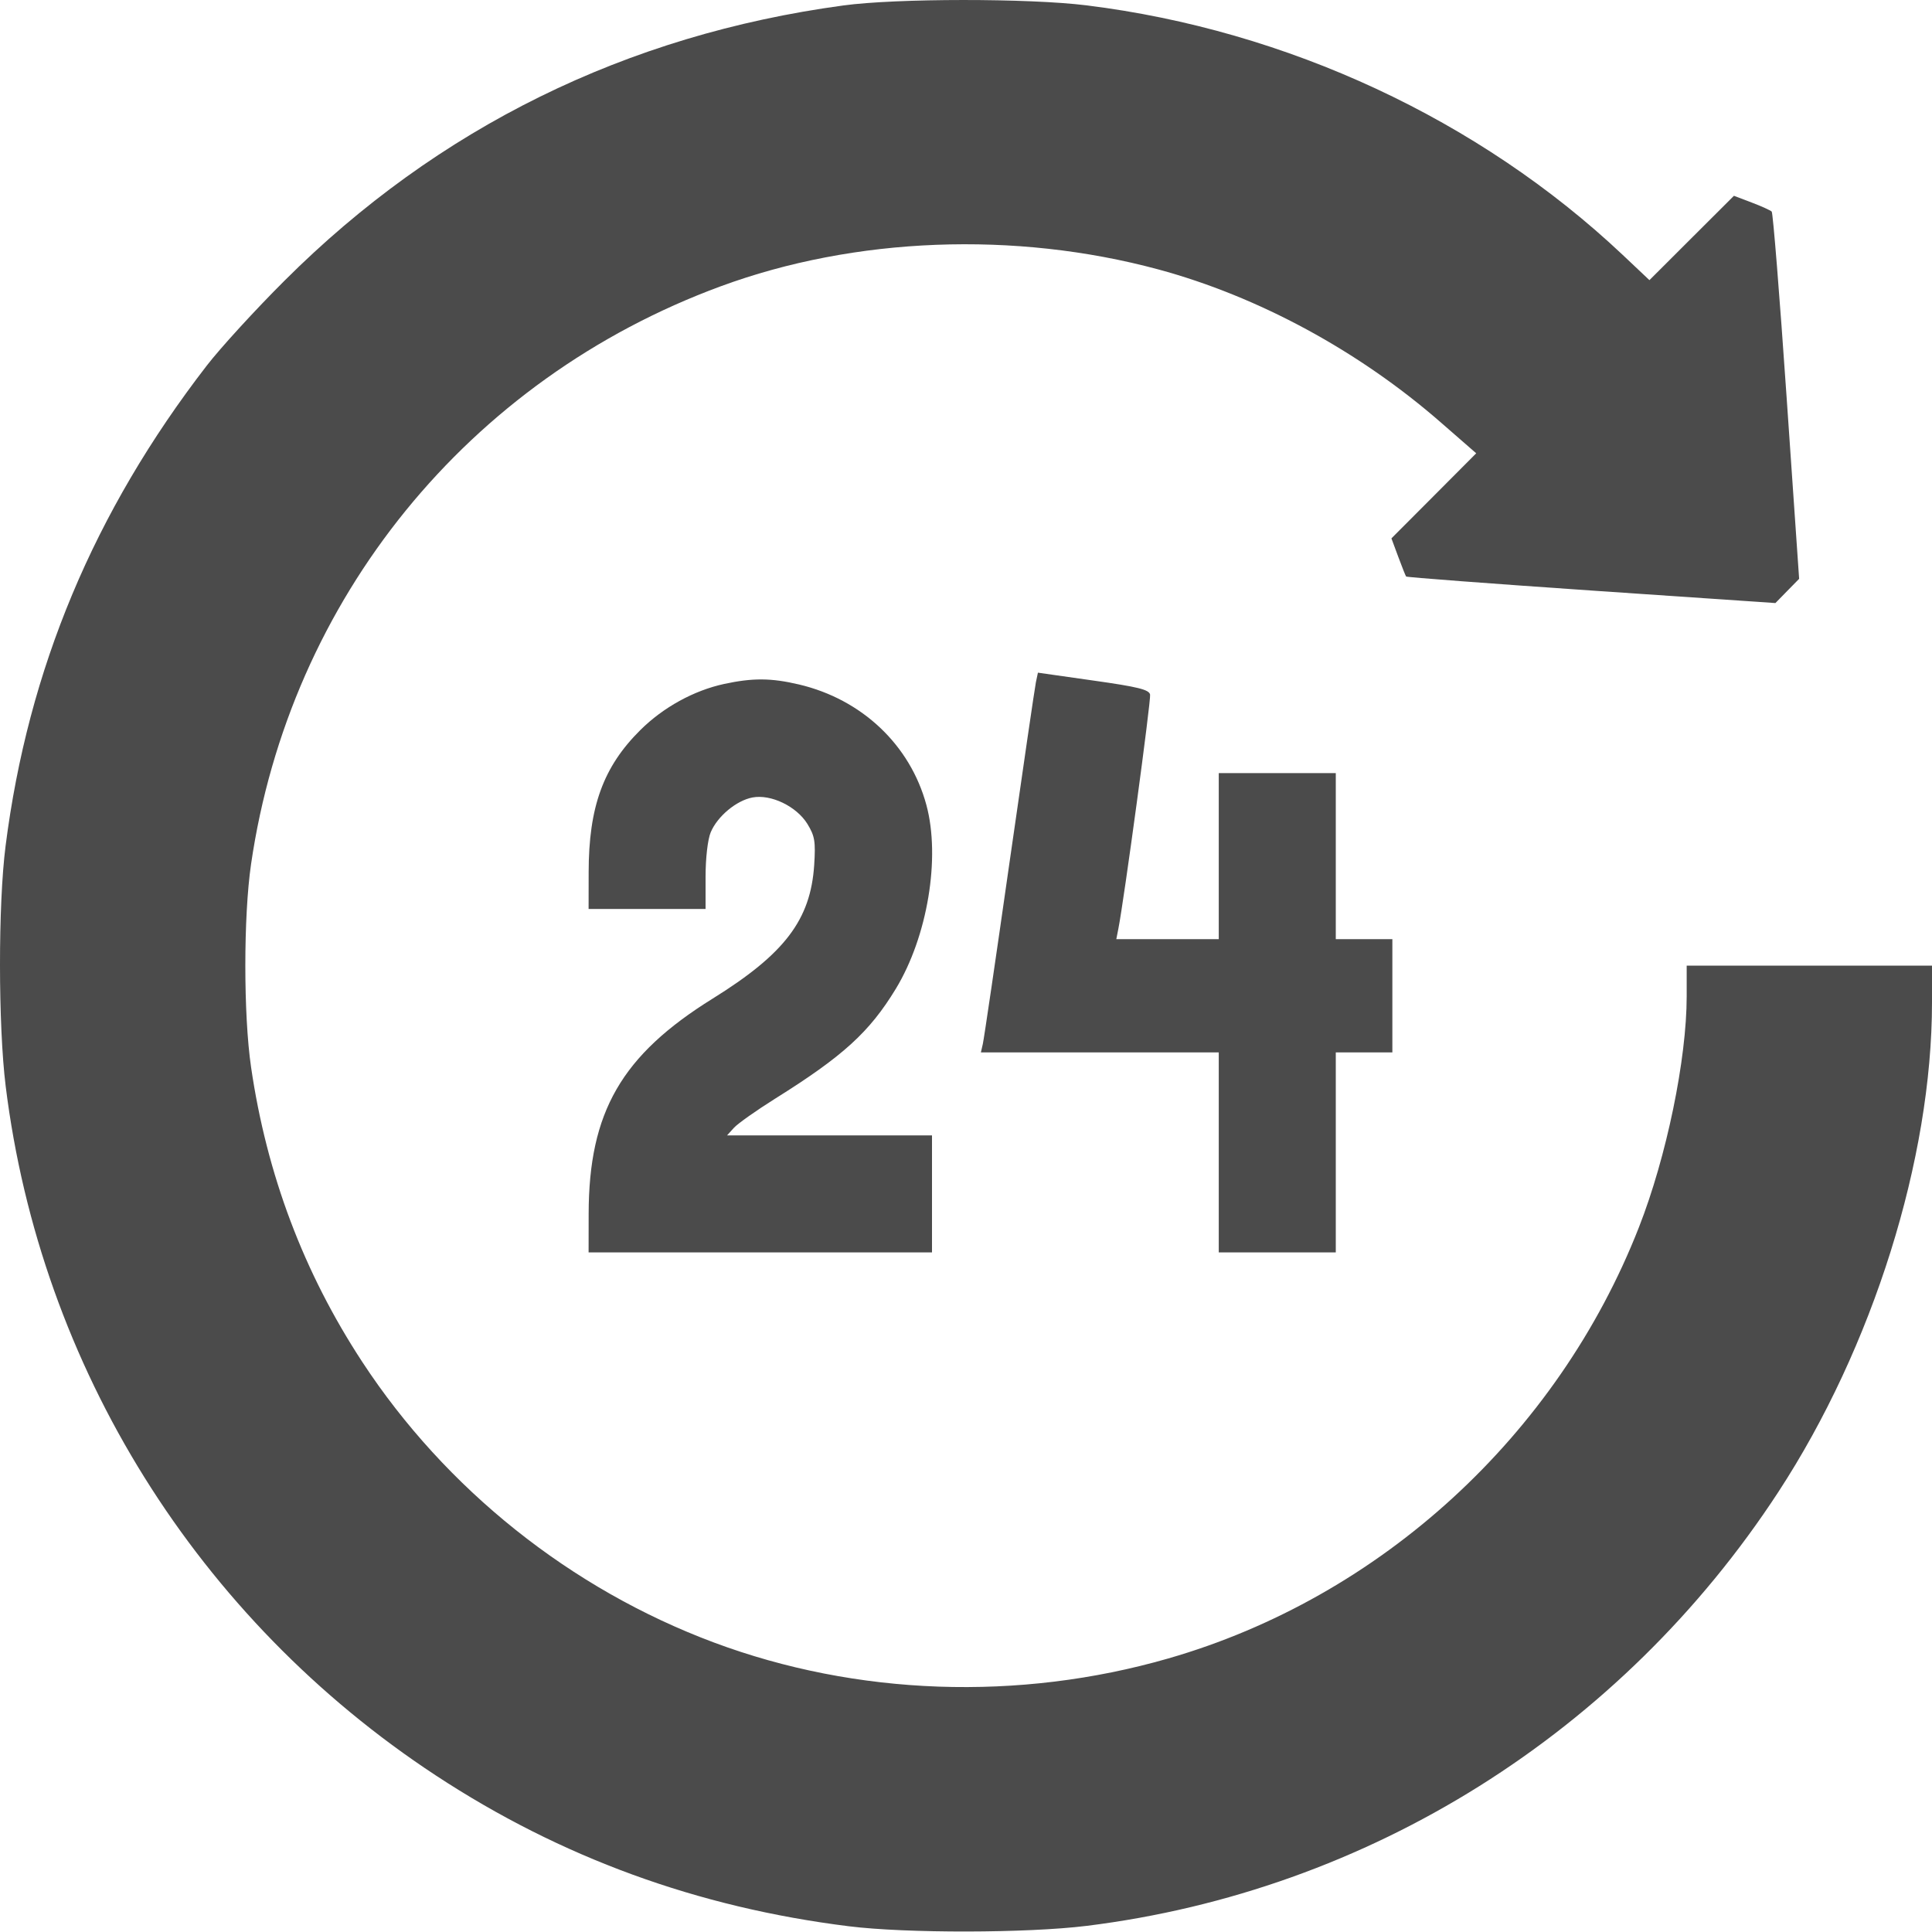
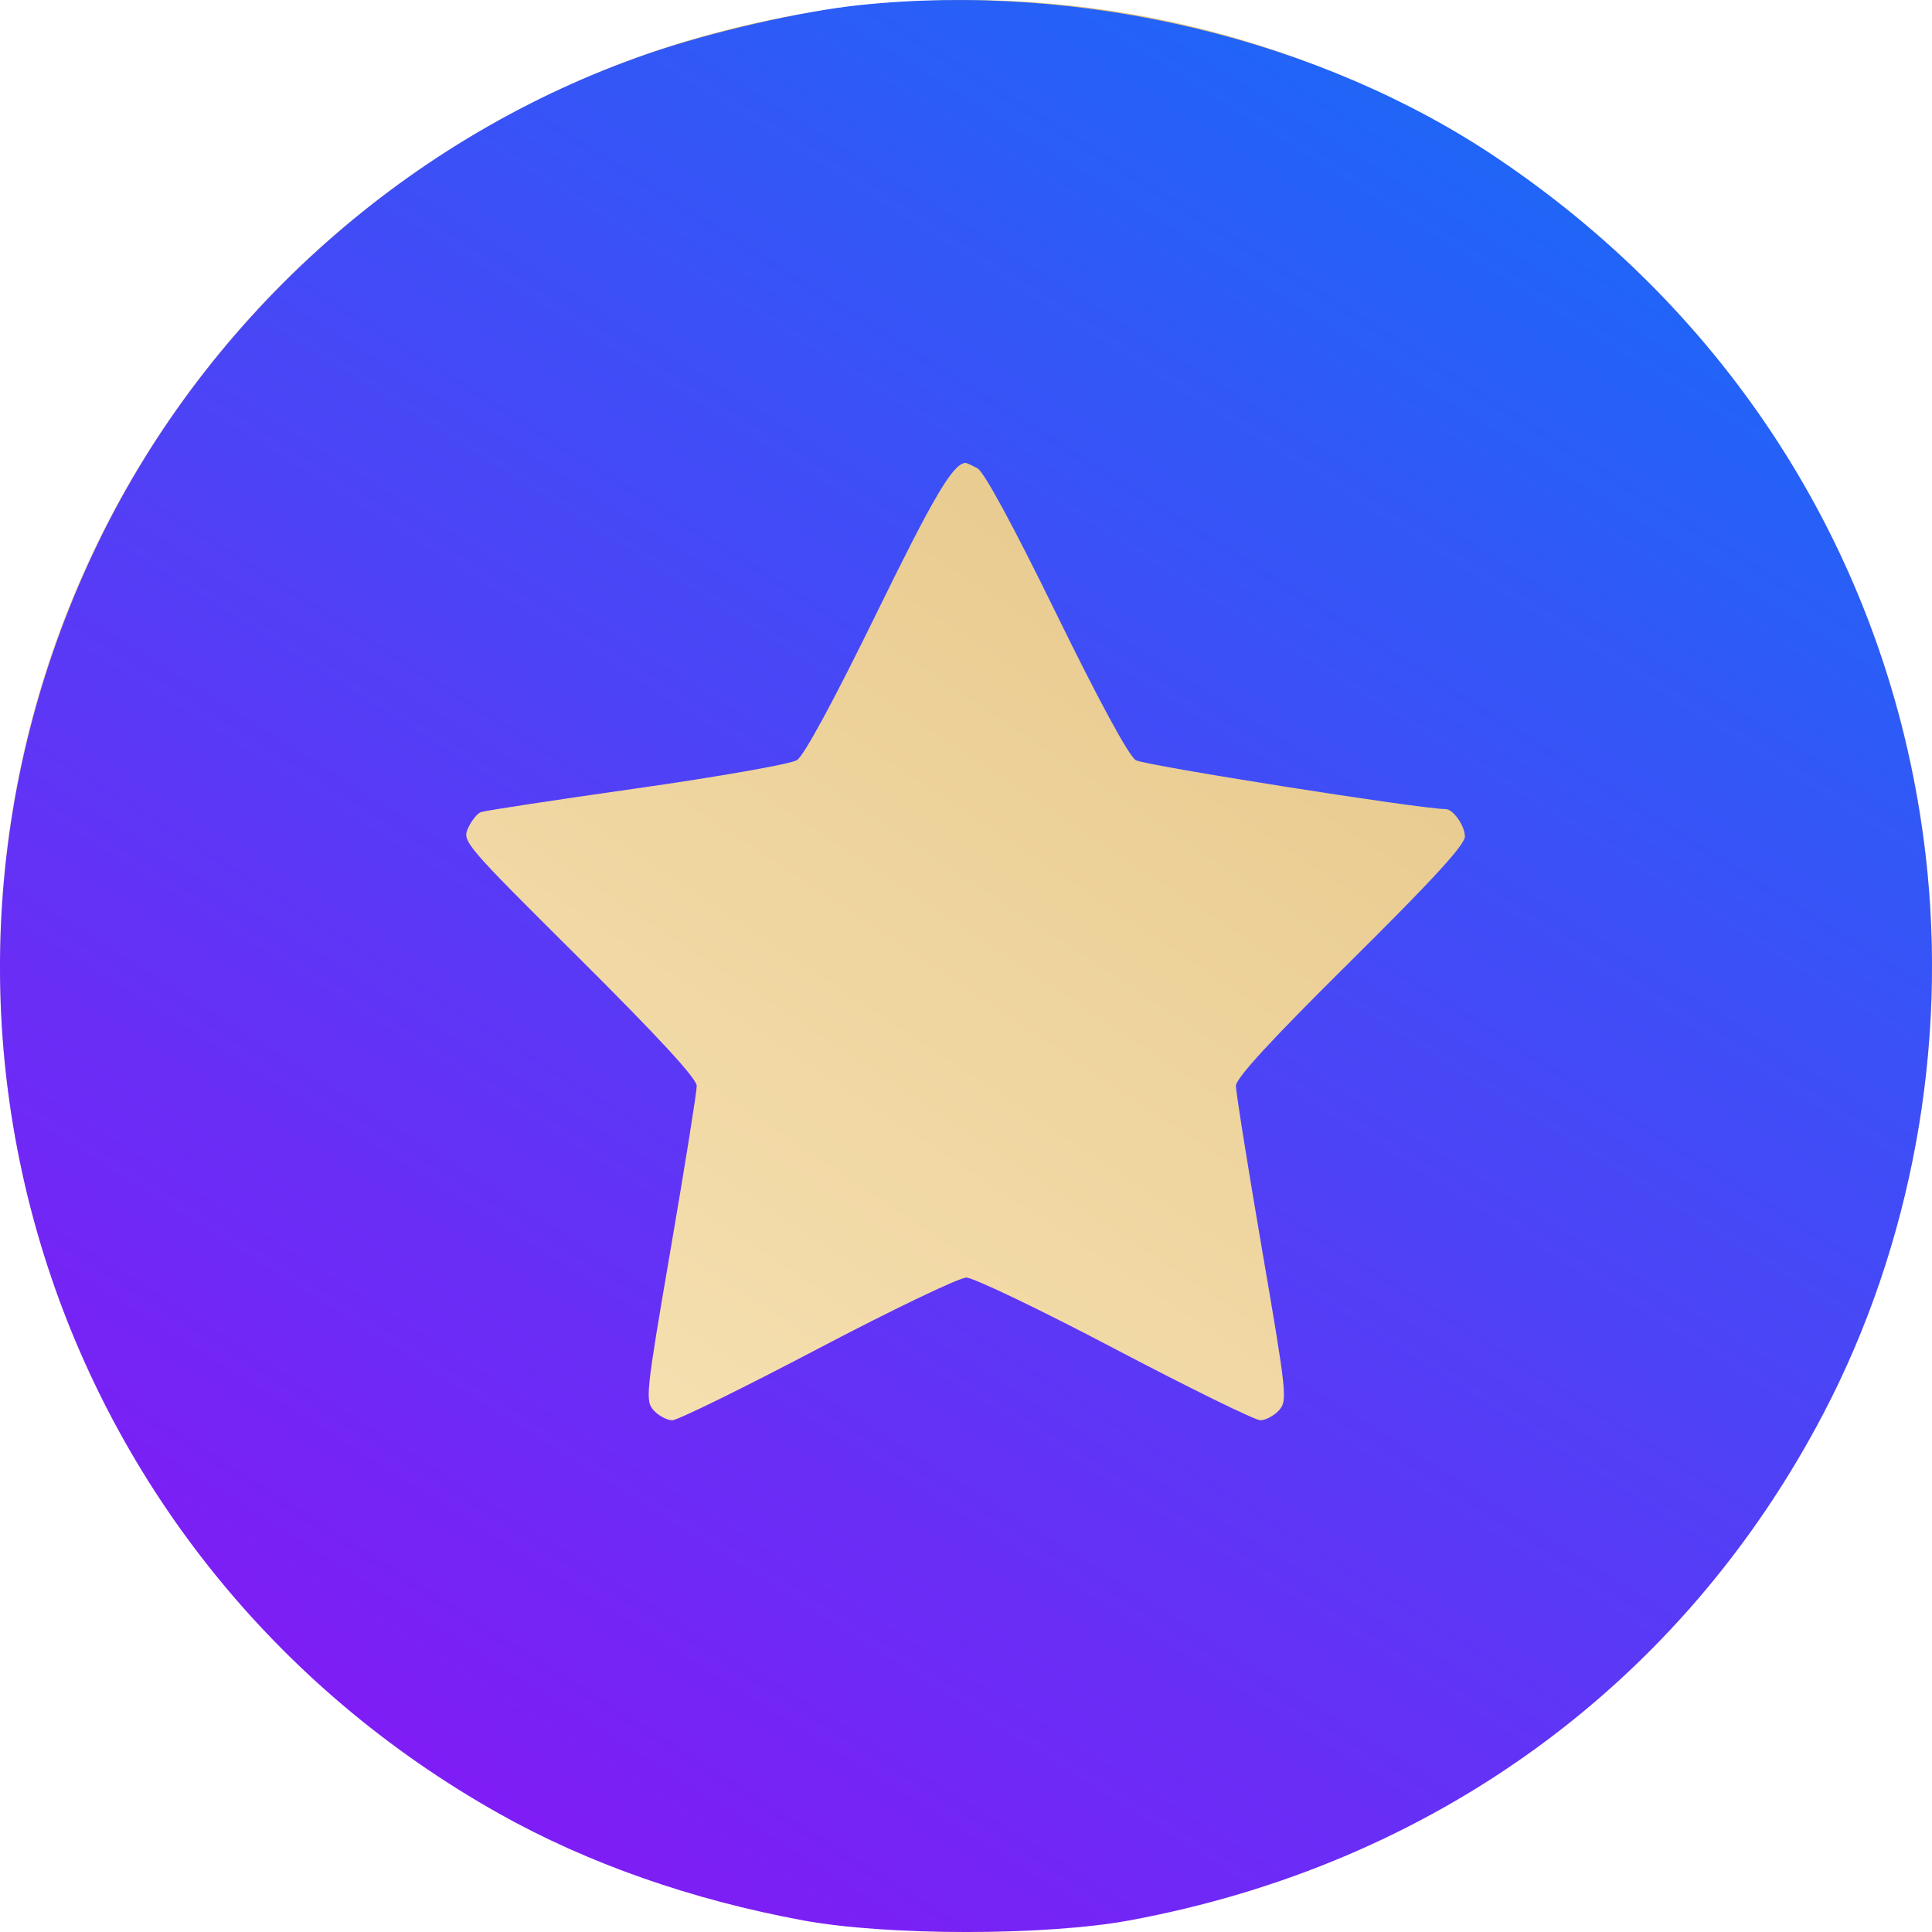
<svg xmlns="http://www.w3.org/2000/svg" width="35" height="35" viewBox="0 0 35 35" fill="none">
-   <path fill-rule="evenodd" clip-rule="evenodd" d="M15.277 0.099C11.344 0.632 7.932 2.312 5.156 5.083C4.627 5.61 3.993 6.303 3.746 6.623C1.703 9.268 0.508 12.123 0.101 15.326C-0.035 16.389 -0.033 18.577 0.103 19.678C0.733 24.765 3.581 29.329 7.894 32.163C10.157 33.65 12.637 34.555 15.377 34.896C16.419 35.026 18.608 35.022 19.684 34.889C24.798 34.256 29.368 31.39 32.216 27.029C33.928 24.409 35 20.992 35 18.161V17.493H32.778H30.556V18.048C30.556 19.189 30.191 20.958 29.69 22.235C28.215 26.003 25.011 28.938 21.163 30.045C18.454 30.825 15.519 30.721 12.932 29.755C10.34 28.787 8.074 26.979 6.562 24.671C5.502 23.053 4.832 21.278 4.548 19.33C4.41 18.385 4.41 16.602 4.548 15.656C5.248 10.851 8.482 6.872 13.055 5.187C15.486 4.291 18.386 4.18 20.985 4.881C22.796 5.371 24.62 6.359 26.103 7.654L26.743 8.212L25.975 8.983L25.207 9.753L25.33 10.085C25.398 10.268 25.462 10.429 25.473 10.444C25.484 10.458 26.994 10.572 28.828 10.698L32.163 10.925L32.378 10.705L32.593 10.486L32.365 7.18C32.24 5.362 32.119 3.855 32.096 3.833C32.073 3.81 31.91 3.736 31.733 3.669L31.412 3.547L30.646 4.311L29.881 5.075L29.396 4.617C26.798 2.167 23.317 0.547 19.684 0.097C18.636 -0.033 16.241 -0.032 15.277 0.099ZM18.766 12.361C18.746 12.458 18.53 13.936 18.285 15.647C18.041 17.358 17.825 18.827 17.805 18.911L17.77 19.065H19.925H22.079V20.877V22.688H23.139H24.199V20.877V19.065H24.711H25.224V18.04V17.014H24.711H24.199V15.51V14.006H23.139H22.079V15.51V17.014H21.151H20.223L20.26 16.826C20.36 16.326 20.854 12.682 20.835 12.583C20.817 12.493 20.616 12.443 19.808 12.329L18.803 12.186L18.766 12.361ZM13.12 12.39C12.57 12.509 12.016 12.813 11.6 13.226C10.929 13.892 10.665 14.617 10.664 15.801L10.663 16.467H11.722H12.782V15.884C12.782 15.546 12.821 15.207 12.875 15.078C12.996 14.789 13.34 14.502 13.632 14.447C13.966 14.384 14.429 14.607 14.626 14.925C14.761 15.145 14.777 15.244 14.75 15.669C14.685 16.663 14.217 17.279 12.91 18.091C11.259 19.117 10.667 20.145 10.664 21.988L10.663 22.688H13.773H16.884V21.629V20.569H15.027H13.171L13.296 20.431C13.365 20.355 13.7 20.118 14.041 19.904C15.274 19.133 15.751 18.698 16.228 17.914C16.804 16.965 17.041 15.538 16.782 14.582C16.488 13.495 15.614 12.669 14.475 12.4C13.97 12.281 13.638 12.279 13.12 12.39Z" fill="#4B4B4B" />
+   <circle cx="17.5" cy="17.5" r="17.5" fill="url(#paint0_linear_210_29)" />
+   <path fill-rule="evenodd" clip-rule="evenodd" d="M15.575 0.092C14.529 0.201 12.894 0.576 11.756 0.967C7.436 2.452 3.793 5.684 1.787 9.812C-2.307 18.238 0.849 28.256 9.046 32.858C10.65 33.758 12.531 34.418 14.556 34.791C16.073 35.07 18.939 35.07 20.455 34.791C25.979 33.774 30.472 30.495 33.03 25.614C34.63 22.561 35.289 18.959 34.883 15.486C34.279 10.322 31.505 5.811 27.119 2.861C23.922 0.71 19.592 -0.328 15.575 0.092ZM17.708 8.484C17.827 8.548 18.356 9.524 19.134 11.114C19.907 12.694 20.448 13.691 20.575 13.771C20.724 13.865 25.753 14.659 26.186 14.657C26.324 14.656 26.538 14.959 26.538 15.155C26.538 15.304 25.949 15.946 24.465 17.416C23.037 18.83 22.39 19.532 22.39 19.67C22.389 19.78 22.601 21.107 22.86 22.619C23.313 25.256 23.325 25.377 23.17 25.549C23.08 25.648 22.928 25.729 22.832 25.729C22.735 25.729 21.55 25.147 20.199 24.437C18.847 23.726 17.635 23.145 17.506 23.145C17.376 23.145 16.165 23.726 14.813 24.437C13.461 25.147 12.276 25.729 12.18 25.729C12.083 25.729 11.931 25.648 11.842 25.549C11.686 25.377 11.699 25.256 12.151 22.619C12.411 21.107 12.622 19.781 12.622 19.672C12.621 19.539 11.938 18.797 10.495 17.361C8.417 15.296 8.371 15.242 8.479 15.003C8.54 14.869 8.645 14.738 8.712 14.712C8.779 14.687 10.049 14.493 11.534 14.282C13.019 14.071 14.325 13.841 14.437 13.771C14.564 13.691 15.104 12.695 15.876 11.116C16.917 8.989 17.26 8.407 17.489 8.385C17.505 8.383 17.603 8.428 17.708 8.484Z" fill="url(#paint1_linear_210_29)" />
+   <defs>
+     <linearGradient id="paint0_linear_210_29" x1="27.5" y1="-1.5" x2="6" y2="31" gradientUnits="userSpaceOnUse">
+       <stop stop-color="#DFBC77" />
+       <stop offset="1" stop-color="#FBE8BE" />
+     </linearGradient>
+     <linearGradient id="paint1_linear_210_29" x1="31.5" y1="-8.009" x2="4.458" y2="35.011" gradientUnits="userSpaceOnUse">
+       <stop stop-color="#017DF8" />
+       <stop offset="1" stop-color="#8A14F5" />
+     </linearGradient>
+   </defs>
</svg>
